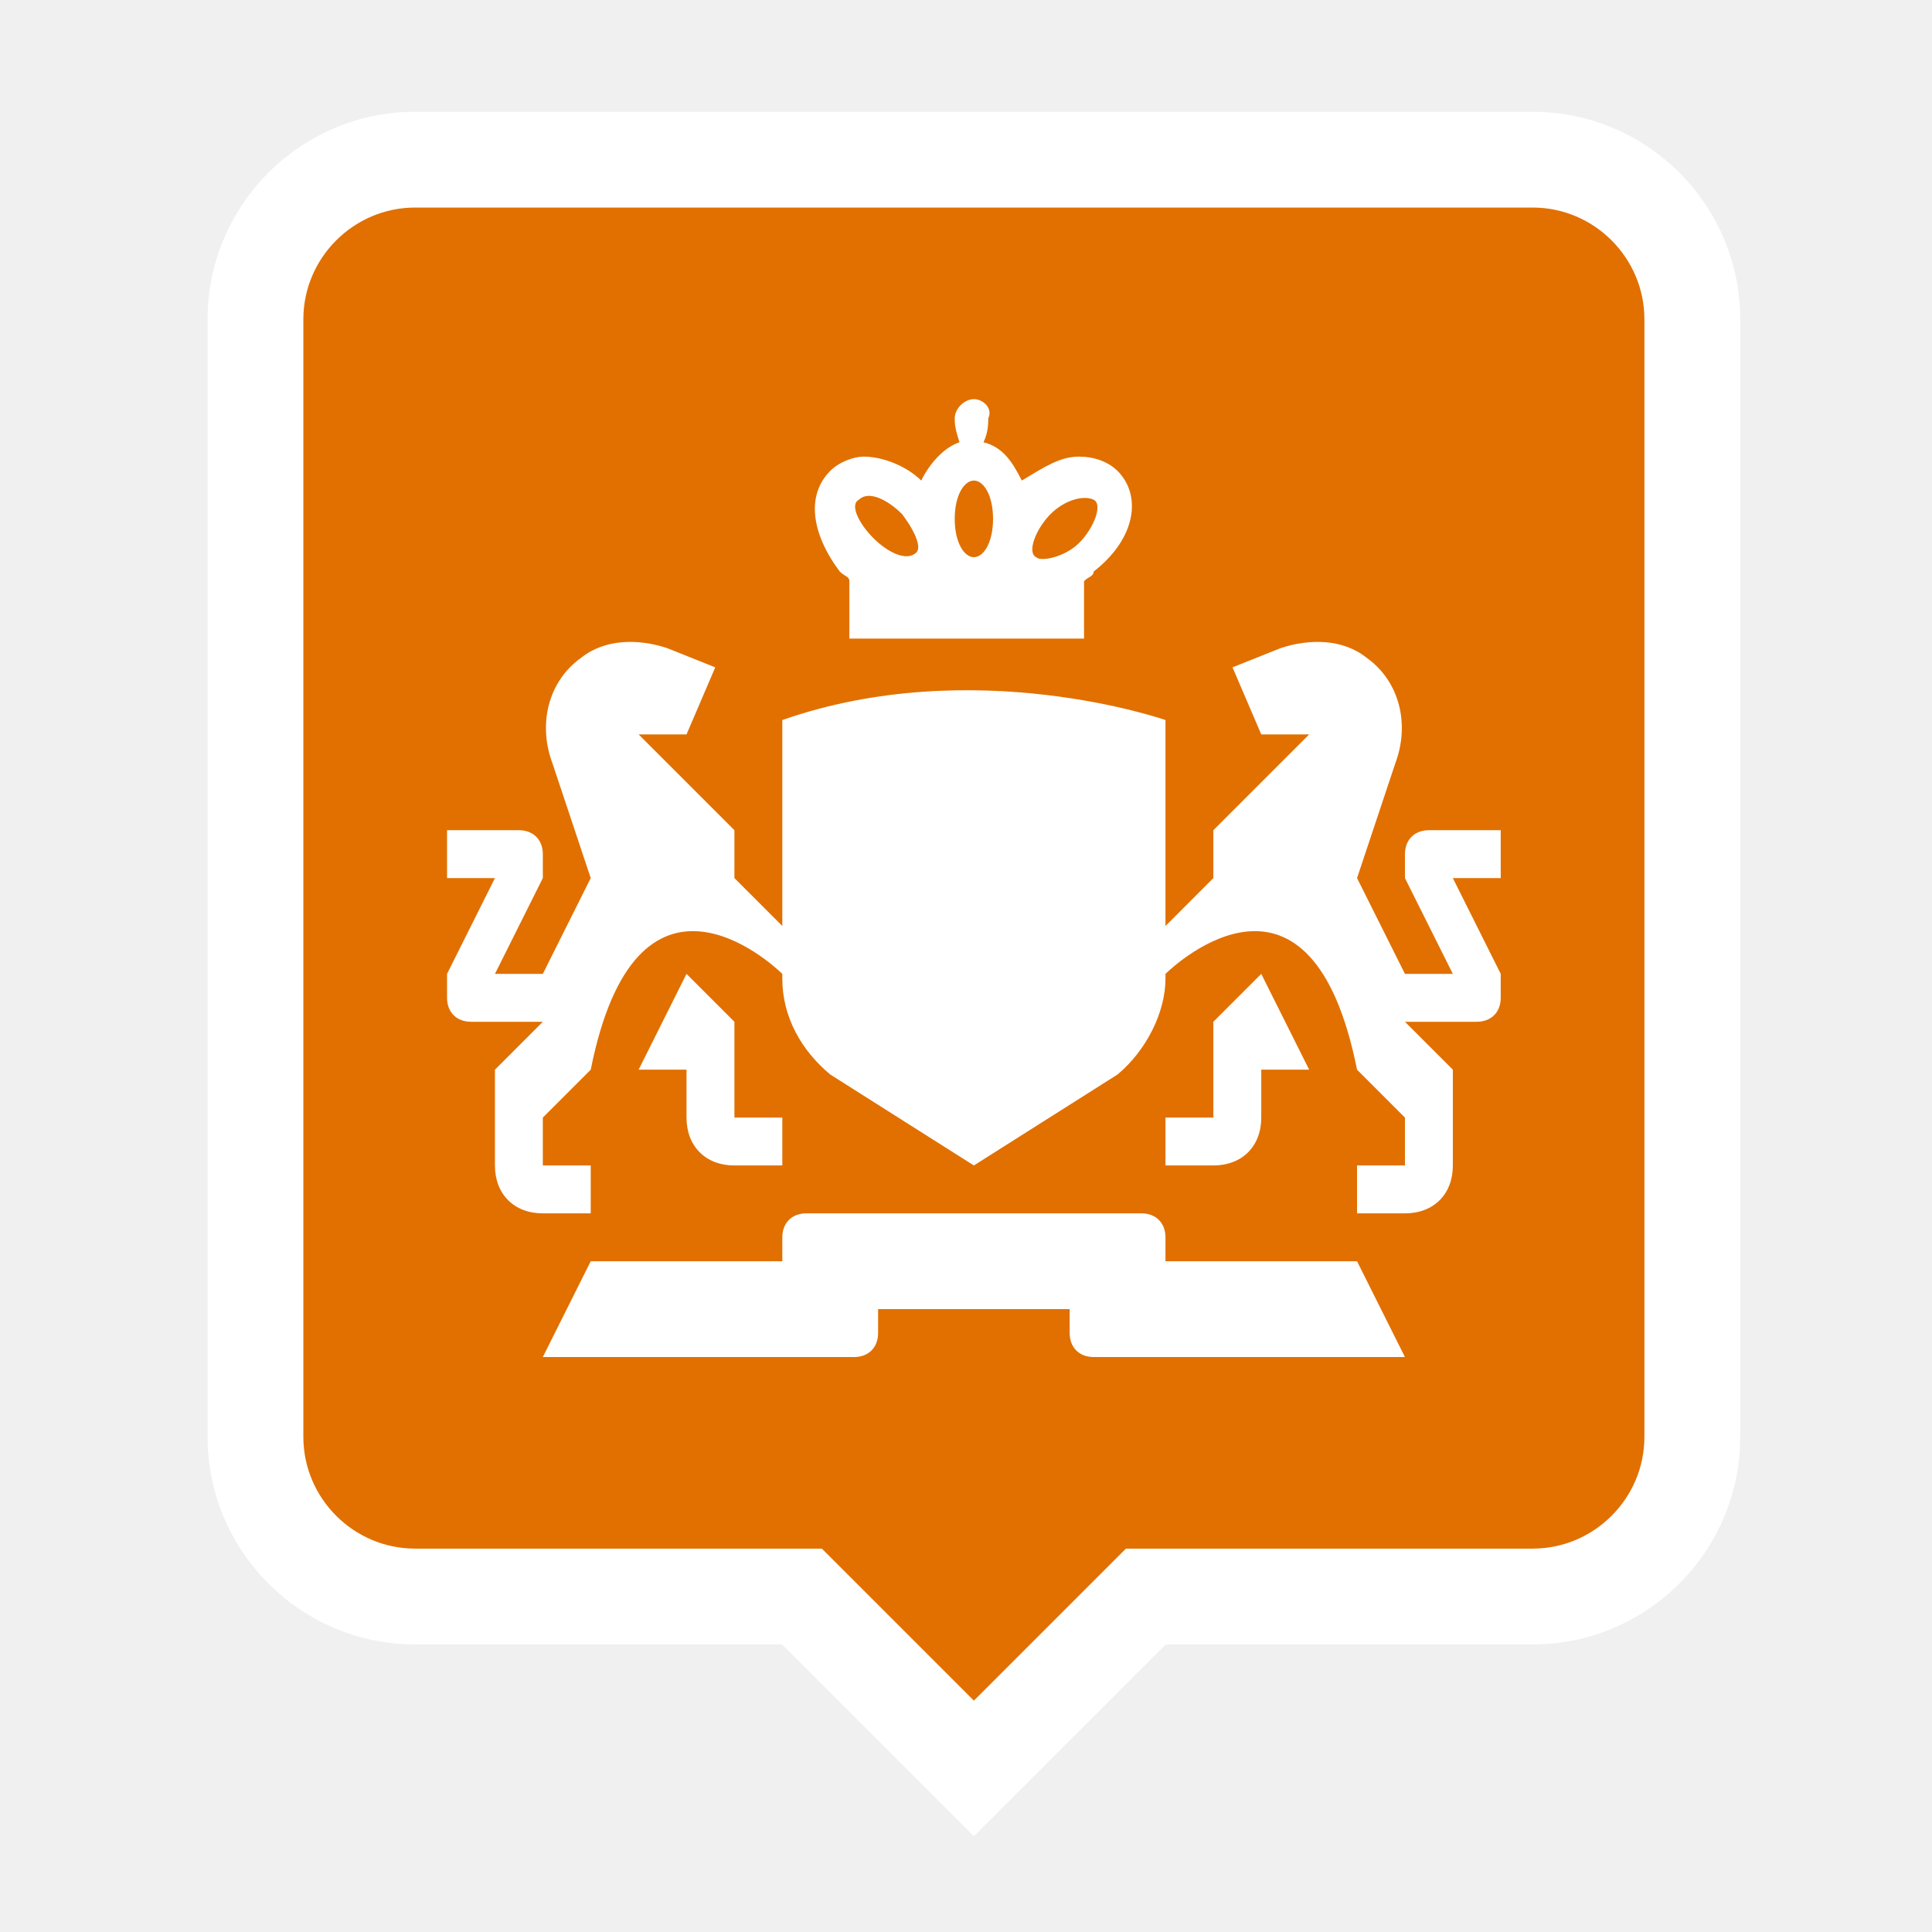
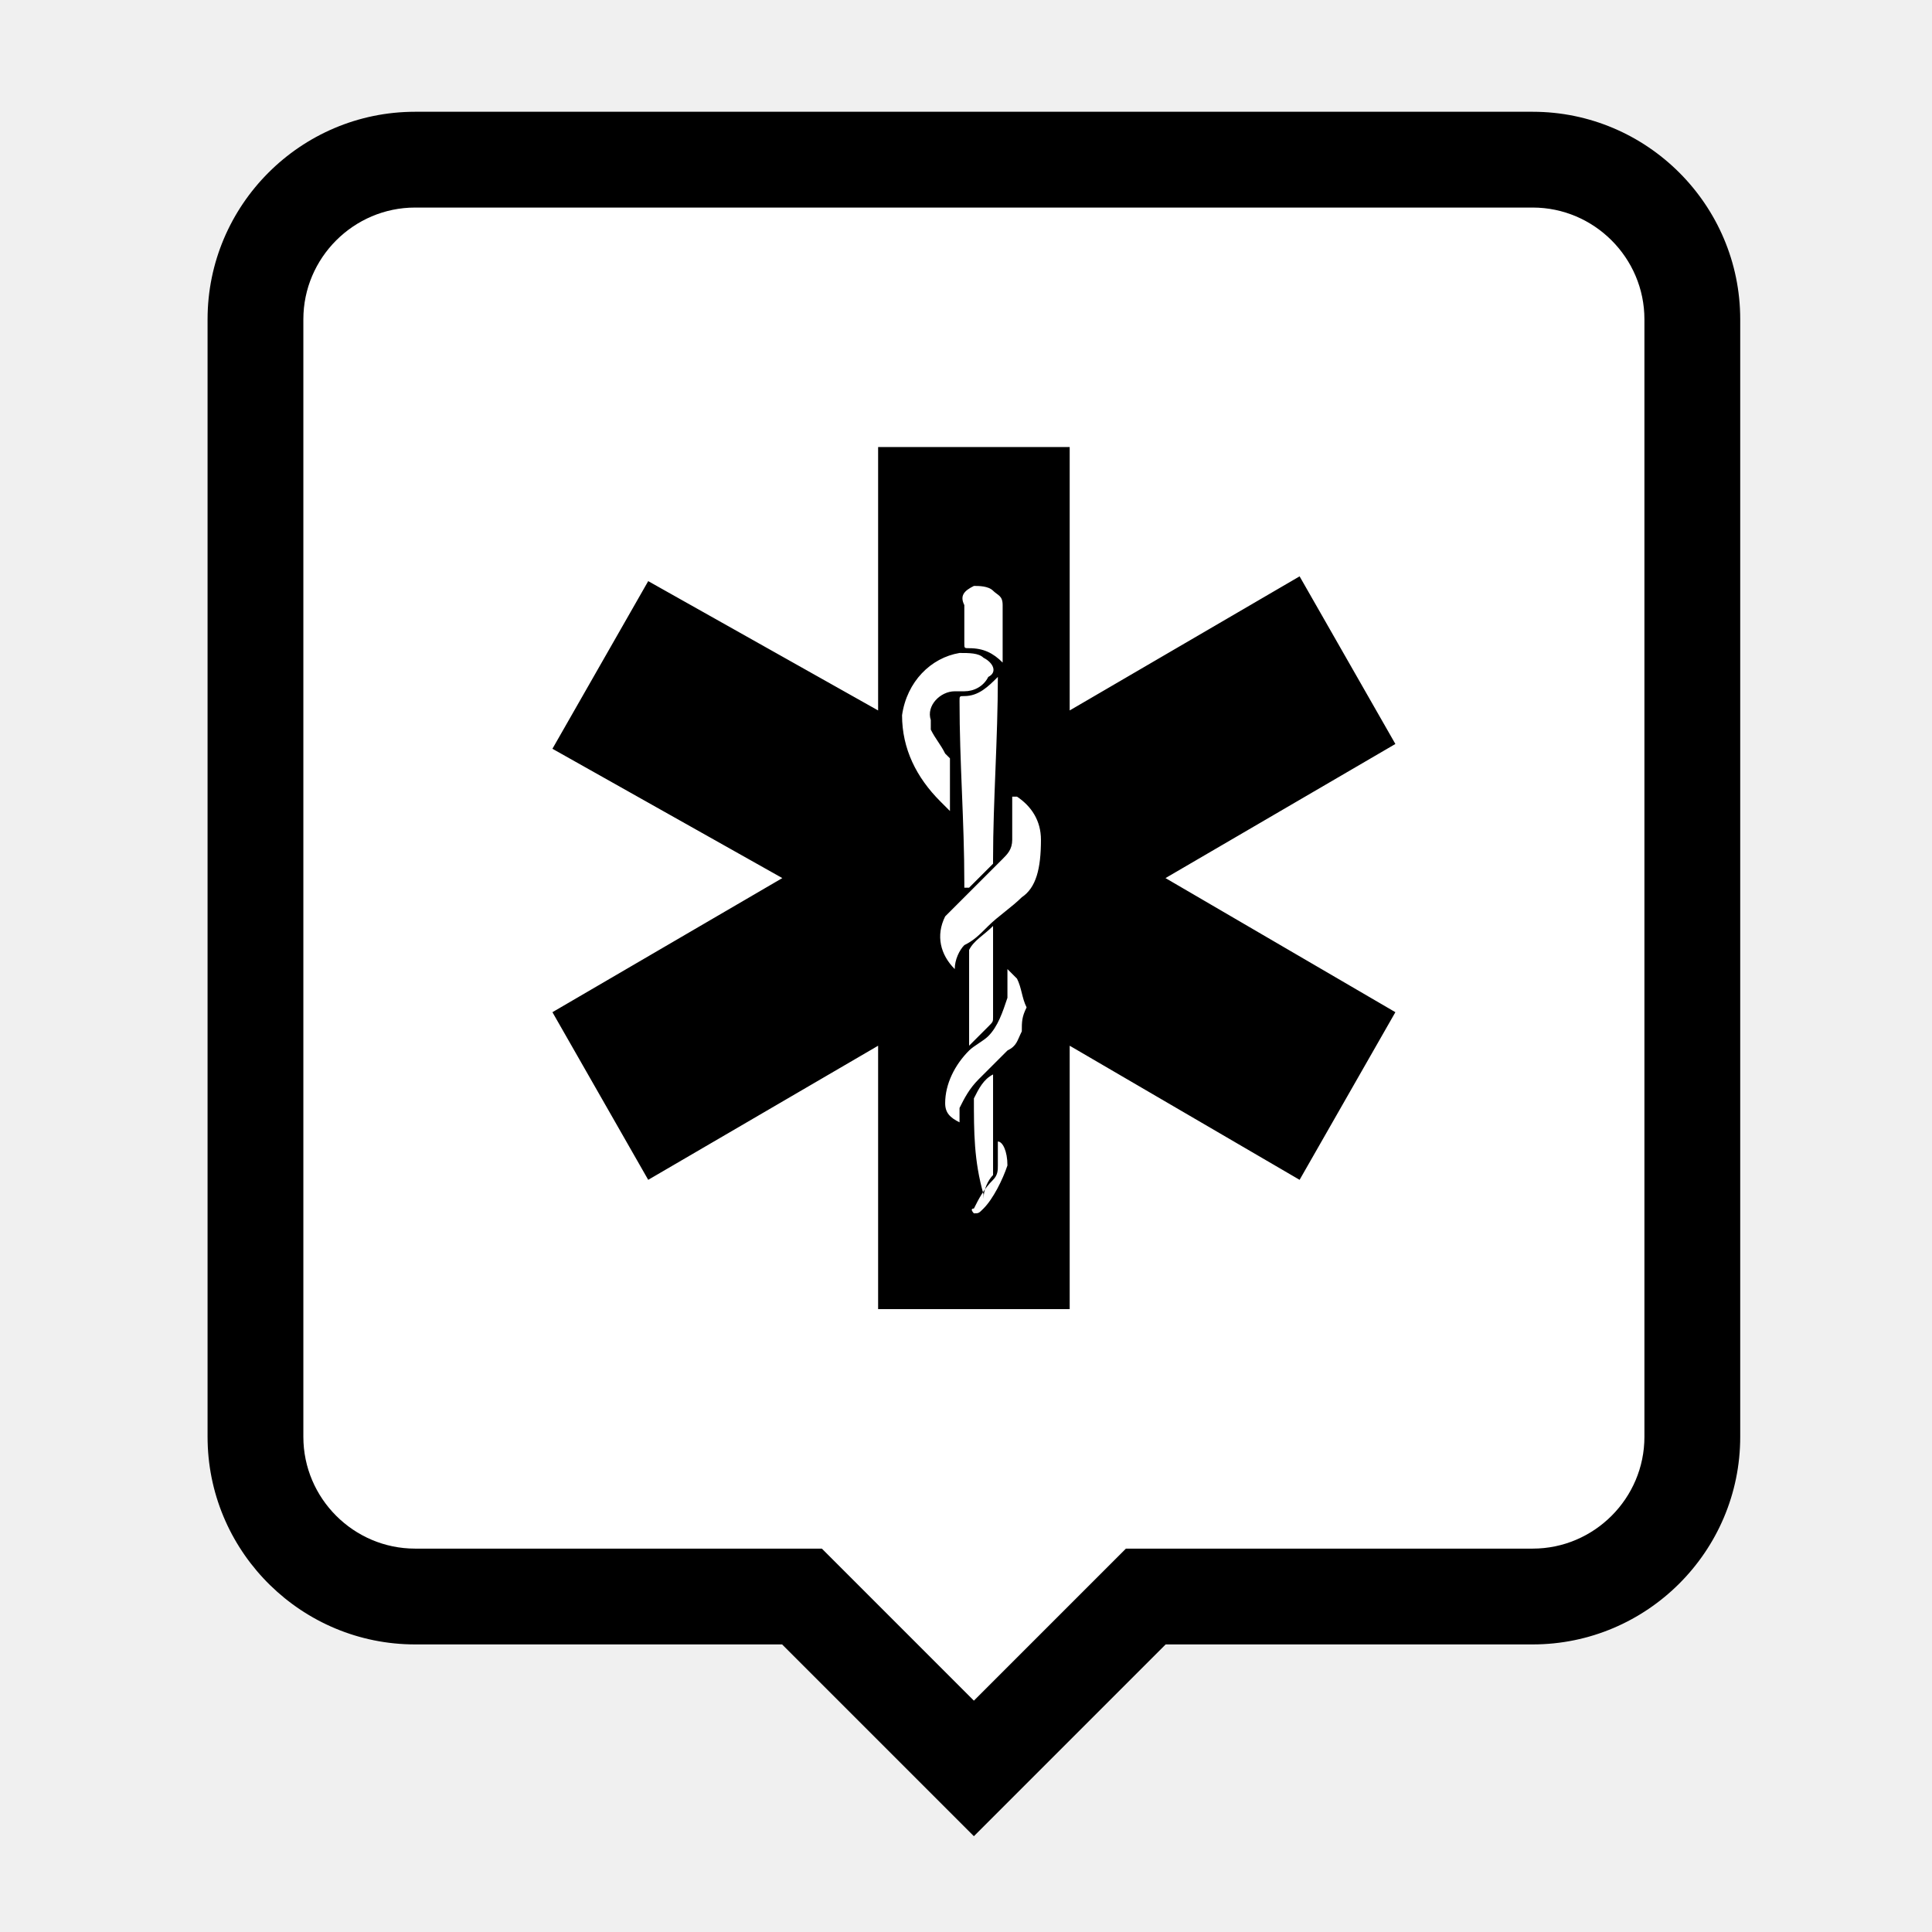
<svg xmlns="http://www.w3.org/2000/svg" width="121" height="121" viewBox="0 0 121 121">
  <g fill="none" fill-rule="evenodd" transform="translate(13 7)">
-     <path fill="#FFF" fill-rule="nonzero" d="M82.99,0 C90.153,0 95.989,5.836 95.989,12.998 L95.989,82.99 C95.989,90.153 90.153,95.989 82.99,95.989 L60.005,95.988 L47.994,108 L35.982,95.988 L12.998,95.989 C5.938,95.989 0.167,90.319 0.004,83.296 L0,82.99 L0,12.998 C0,5.836 5.836,0 12.998,0 Z" />
-     <path fill="#E17000" d="M82.99,5.999 C86.84,5.999 89.989,9.149 89.989,12.998 L89.989,82.99 C89.989,86.84 86.84,89.989 82.99,89.989 L57.515,89.989 L47.994,99.511 L38.473,89.989 L12.998,89.989 C9.149,89.989 5.999,86.84 5.999,82.99 L5.999,12.998 C5.999,9.149 9.149,5.999 12.998,5.999 L82.99,5.999 Z" />
-     <path fill="#FFF" fill-rule="nonzero" d="M43.495,50.994 C44.395,50.994 44.995,51.594 44.995,52.494 L44.995,53.994 L56.993,53.994 L59.993,59.993 L40.495,59.993 C39.595,59.993 38.995,59.393 38.995,58.493 L38.995,56.993 L26.997,56.993 L26.997,58.493 C26.997,59.393 26.397,59.993 25.497,59.993 L5.999,59.993 L8.999,53.994 L20.998,53.994 L20.998,52.494 C20.998,51.594 21.597,50.994 22.497,50.994 Z M13.798,15.598 L16.798,16.798 L14.998,20.998 L11.999,20.998 L17.998,26.997 L17.998,29.996 L20.998,32.996 L20.998,20.098 C32.996,15.898 44.995,20.098 44.995,20.098 L44.995,32.996 L47.994,29.996 L47.994,26.997 L53.994,20.998 L50.994,20.998 L49.194,16.798 L52.194,15.598 C53.994,14.998 56.093,14.998 57.593,16.198 C59.693,17.698 60.293,20.398 59.393,22.797 L56.993,29.996 L59.993,35.996 L62.993,35.996 L59.993,29.996 L59.993,28.497 C59.993,27.597 60.593,26.997 61.493,26.997 L65.992,26.997 L65.992,29.996 L62.993,29.996 L65.992,35.996 L65.992,37.496 C65.992,38.396 65.392,38.995 64.492,38.995 L59.993,38.995 L62.993,41.995 L62.993,47.994 C62.993,49.794 61.793,50.994 59.993,50.994 L56.993,50.994 L56.993,47.994 L59.993,47.994 L59.993,44.995 L56.993,41.995 C54.114,27.597 45.705,35.314 45.037,35.955 L44.997,35.993 L44.995,36.296 C44.995,38.396 43.795,40.795 41.995,42.295 L32.996,47.994 L23.997,42.295 C22.197,40.795 20.998,38.695 20.998,36.296 L20.998,35.996 L20.955,35.955 C20.287,35.314 11.879,27.597 8.999,41.995 L5.999,44.995 L5.999,47.994 L8.999,47.994 L8.999,50.994 L5.999,50.994 C4.2,50.994 3,49.794 3,47.994 L3,41.995 L5.999,38.995 L1.5,38.995 C0.6,38.995 0,38.396 0,37.496 L0,35.996 L3,29.996 L0,29.996 L0,26.997 L4.499,26.997 C5.399,26.997 5.999,27.597 5.999,28.497 L5.999,29.996 L3,35.996 L5.999,35.996 L8.999,29.996 L6.599,22.797 C5.699,20.398 6.299,17.698 8.399,16.198 C9.899,14.998 11.999,14.998 13.798,15.598 Z M50.994,35.996 L53.994,41.995 L50.994,41.995 L50.994,44.995 C50.994,46.795 49.794,47.994 47.994,47.994 L44.995,47.994 L44.995,44.995 L47.994,44.995 L47.994,38.995 L50.994,35.996 Z M14.998,35.996 L17.998,38.995 L17.998,44.995 L20.998,44.995 L20.998,47.994 L17.998,47.994 C16.198,47.994 14.998,46.795 14.998,44.995 L14.998,41.995 L11.999,41.995 L14.998,35.996 Z M41.995,4.499 C41.395,3.9 40.495,3.6 39.595,3.6 C38.396,3.6 37.496,4.2 35.996,5.099 C35.396,3.9 34.796,3 33.596,2.7 C33.896,2.1 33.896,1.5 33.896,1.2 C34.196,0.6 33.596,0 32.996,0 C32.396,0 31.796,0.6 31.796,1.2 C31.796,1.5 31.796,1.8 32.096,2.7 C31.196,3 30.296,3.9 29.697,5.099 C28.797,4.2 27.297,3.6 26.097,3.6 C25.497,3.6 24.597,3.9 23.997,4.499 C22.497,5.999 22.797,8.399 24.597,10.799 C24.897,11.099 25.197,11.099 25.197,11.399 L25.197,14.998 L39.895,14.998 L39.895,11.399 C40.195,11.099 40.495,11.099 40.495,10.799 C43.195,8.699 43.495,5.999 41.995,4.499 L41.995,4.499 Z M29.397,9.599 C28.797,10.199 27.597,9.599 26.697,8.699 C25.797,7.799 25.197,6.599 25.797,6.299 C26.397,5.699 27.597,6.299 28.497,7.199 C29.397,8.399 29.697,9.299 29.397,9.599 Z M32.996,9.899 C32.396,9.899 31.796,8.999 31.796,7.499 C31.796,5.999 32.396,5.099 32.996,5.099 C33.596,5.099 34.196,5.999 34.196,7.499 C34.196,8.999 33.596,9.899 32.996,9.899 Z M39.595,8.999 C38.695,9.899 37.196,10.199 36.896,9.899 C36.296,9.599 36.896,8.099 37.796,7.199 C38.695,6.299 39.895,5.999 40.495,6.299 C41.095,6.599 40.495,8.099 39.595,8.999 Z" transform="translate(14.998 17.998)" />
+     <path fill="#000" d="M82.99,0 C90.153,0 95.989,5.836 95.989,12.998 L95.989,82.99 C95.989,90.153 90.153,95.989 82.99,95.989 L60.005,95.988 L47.994,108 L35.982,95.988 L12.998,95.989 C5.938,95.989 0.167,90.319 0.004,83.296 L0,82.99 L0,12.998 C0,5.836 5.836,0 12.998,0 Z" />
+     <path fill="#FFF" d="M82.99,5.999 C86.84,5.999 89.989,9.149 89.989,12.998 L89.989,82.99 C89.989,86.84 86.84,89.989 82.99,89.989 L57.515,89.989 L47.994,99.511 L38.473,89.989 L12.998,89.989 C9.149,89.989 5.999,86.84 5.999,82.99 L5.999,12.998 C5.999,9.149 9.149,5.999 12.998,5.999 L82.99,5.999 Z" />
+     <path fill="#000" d="M52.794,18.598 L46.795,8.099 L32.396,16.498 L32.396,0 L20.398,0 L20.398,16.498 L5.999,8.399 L0,18.898 L14.398,26.997 L0,35.396 L5.999,45.895 L20.398,37.496 L20.398,53.994 L32.396,53.994 L32.396,37.496 L46.795,45.895 L52.794,35.396 L38.396,26.997 L52.794,18.598 Z M26.397,8.699 C26.697,8.699 27.297,8.699 27.597,8.999 C27.897,9.299 28.197,9.299 28.197,9.899 L28.197,13.498 C27.597,12.898 26.997,12.599 26.097,12.599 C25.797,12.599 25.797,12.599 25.797,12.299 C25.797,12.299 25.797,12.299 25.797,12.299 L25.797,9.899 C25.497,9.299 25.797,8.999 26.397,8.699 Z M27.897,14.398 L27.897,14.398 C27.897,18.298 27.597,22.197 27.597,25.797 L27.597,26.097 L26.097,27.597 L25.797,27.597 L25.797,27.297 C25.797,23.397 25.497,19.798 25.497,15.898 C25.497,15.598 25.497,15.598 25.797,15.598 C26.697,15.598 27.297,14.998 27.897,14.398 Z M25.497,12.898 C26.097,12.898 26.697,12.898 26.997,13.198 C27.597,13.498 27.897,14.098 27.297,14.398 C26.997,14.998 26.397,15.298 25.797,15.298 L25.197,15.298 C24.297,15.298 23.397,16.198 23.697,17.098 C23.697,17.398 23.697,17.398 23.697,17.698 C23.997,18.298 24.297,18.598 24.597,19.198 L24.897,19.498 L24.897,22.797 L24.297,22.197 C22.797,20.698 21.897,18.898 21.897,16.798 C22.197,14.698 23.697,13.198 25.497,12.898 L25.497,12.898 L25.497,12.898 Z M28.497,44.995 C28.197,45.895 27.597,47.094 26.997,47.694 C26.697,47.994 26.697,47.994 26.397,47.994 C26.397,47.994 26.097,47.694 26.397,47.694 C26.697,47.094 26.997,46.495 27.597,45.895 C27.897,45.595 27.897,45.295 27.897,44.995 L27.897,43.495 C28.197,43.495 28.497,44.095 28.497,44.995 L28.497,44.995 L28.497,44.995 Z M26.397,40.795 L26.397,40.795 C26.697,40.195 26.997,39.595 27.597,39.295 L27.597,45.595 C27.297,45.895 26.997,46.495 26.997,47.094 L26.997,46.795 C26.397,44.695 26.397,42.895 26.397,40.795 Z M29.397,36.596 C29.097,37.196 29.097,37.496 28.497,37.796 L26.697,39.595 C26.097,40.195 25.797,40.795 25.497,41.395 L25.497,42.295 C24.897,41.995 24.597,41.695 24.597,41.095 C24.597,39.895 25.197,38.695 26.097,37.796 C26.397,37.496 26.997,37.196 27.297,36.896 C27.897,36.296 28.197,35.396 28.497,34.496 L28.497,32.696 L29.097,33.296 C29.397,33.896 29.397,34.496 29.697,35.096 C29.397,35.696 29.397,35.996 29.397,36.596 L29.397,36.596 Z M26.097,31.796 L26.097,31.496 C26.397,30.896 26.997,30.596 27.597,29.996 L27.597,35.696 C27.597,35.996 27.597,35.996 27.297,36.296 L26.097,37.496 C26.097,37.496 26.097,31.796 26.097,31.796 Z M29.397,28.197 C28.797,28.797 27.897,29.397 27.297,29.996 C26.697,30.596 26.397,30.896 25.797,31.196 C25.497,31.496 25.197,32.096 25.197,32.696 L25.197,32.696 C24.297,31.796 23.997,30.596 24.597,29.397 L28.197,25.797 C28.497,25.497 28.797,25.197 28.797,24.597 L28.797,21.897 L29.097,21.897 C29.996,22.497 30.596,23.397 30.596,24.597 C30.596,26.397 30.296,27.597 29.397,28.197 Z" transform="translate(21.598 20.997)" />
  </g>
</svg>
